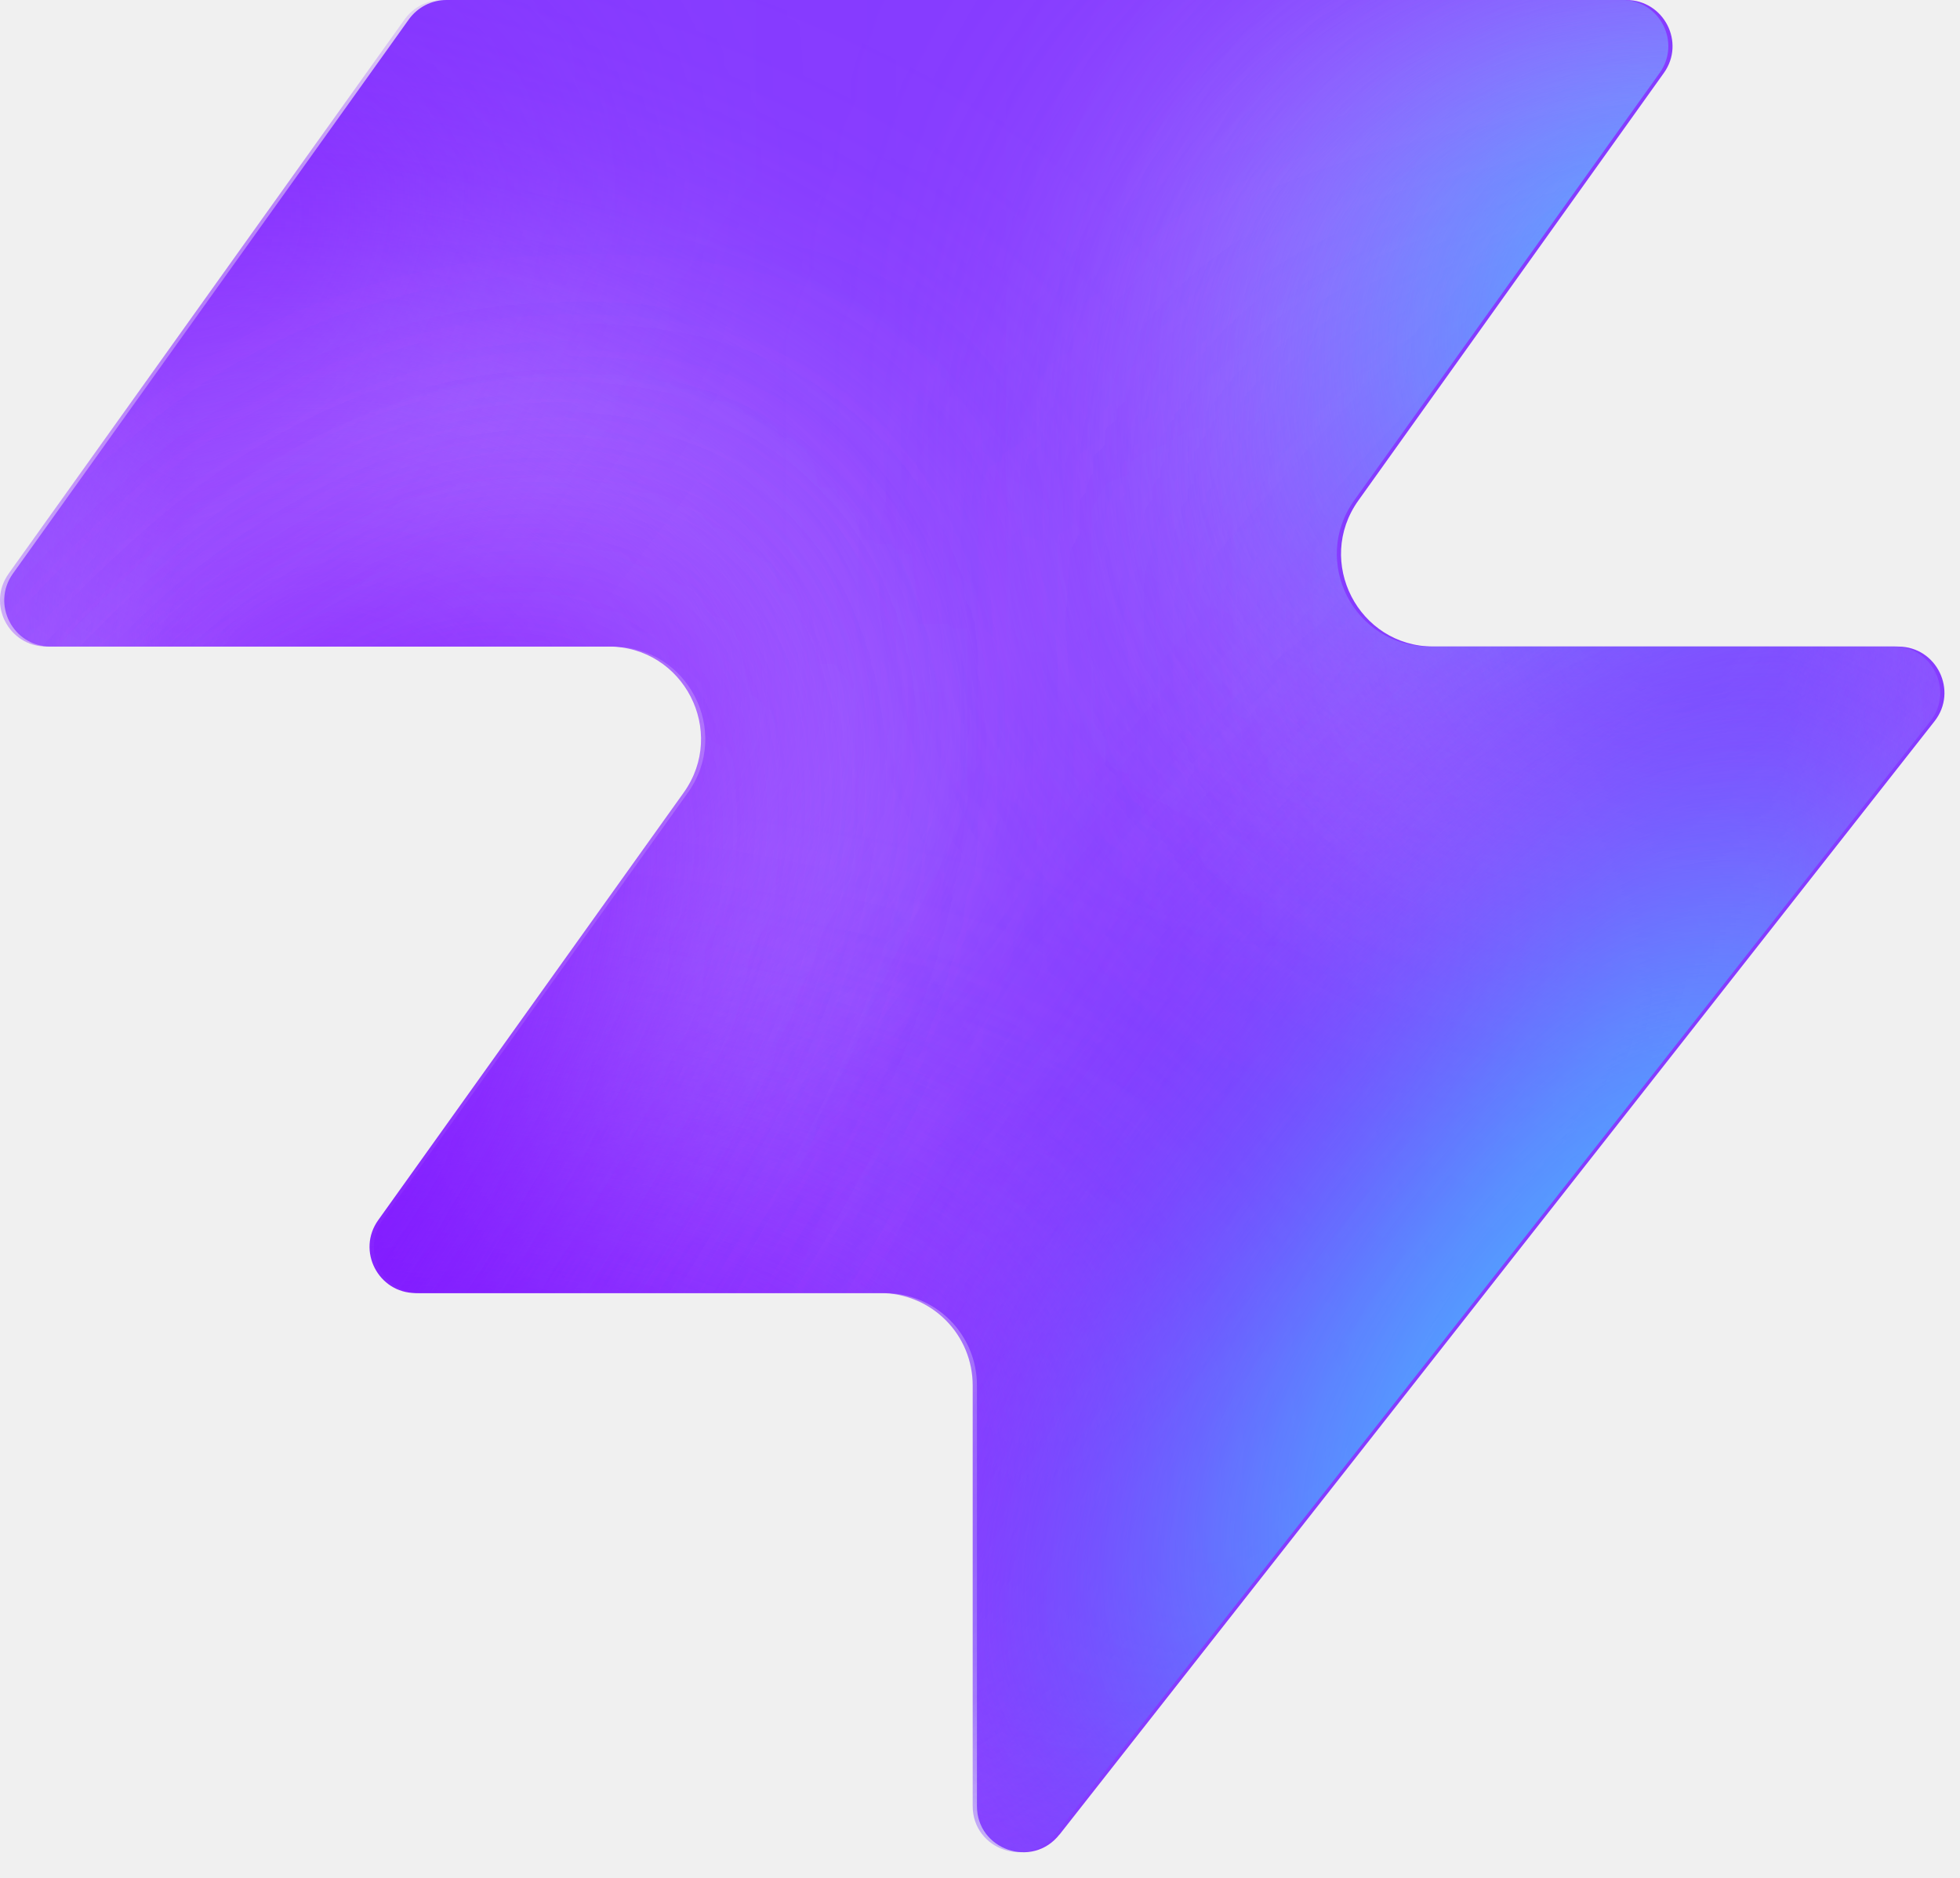
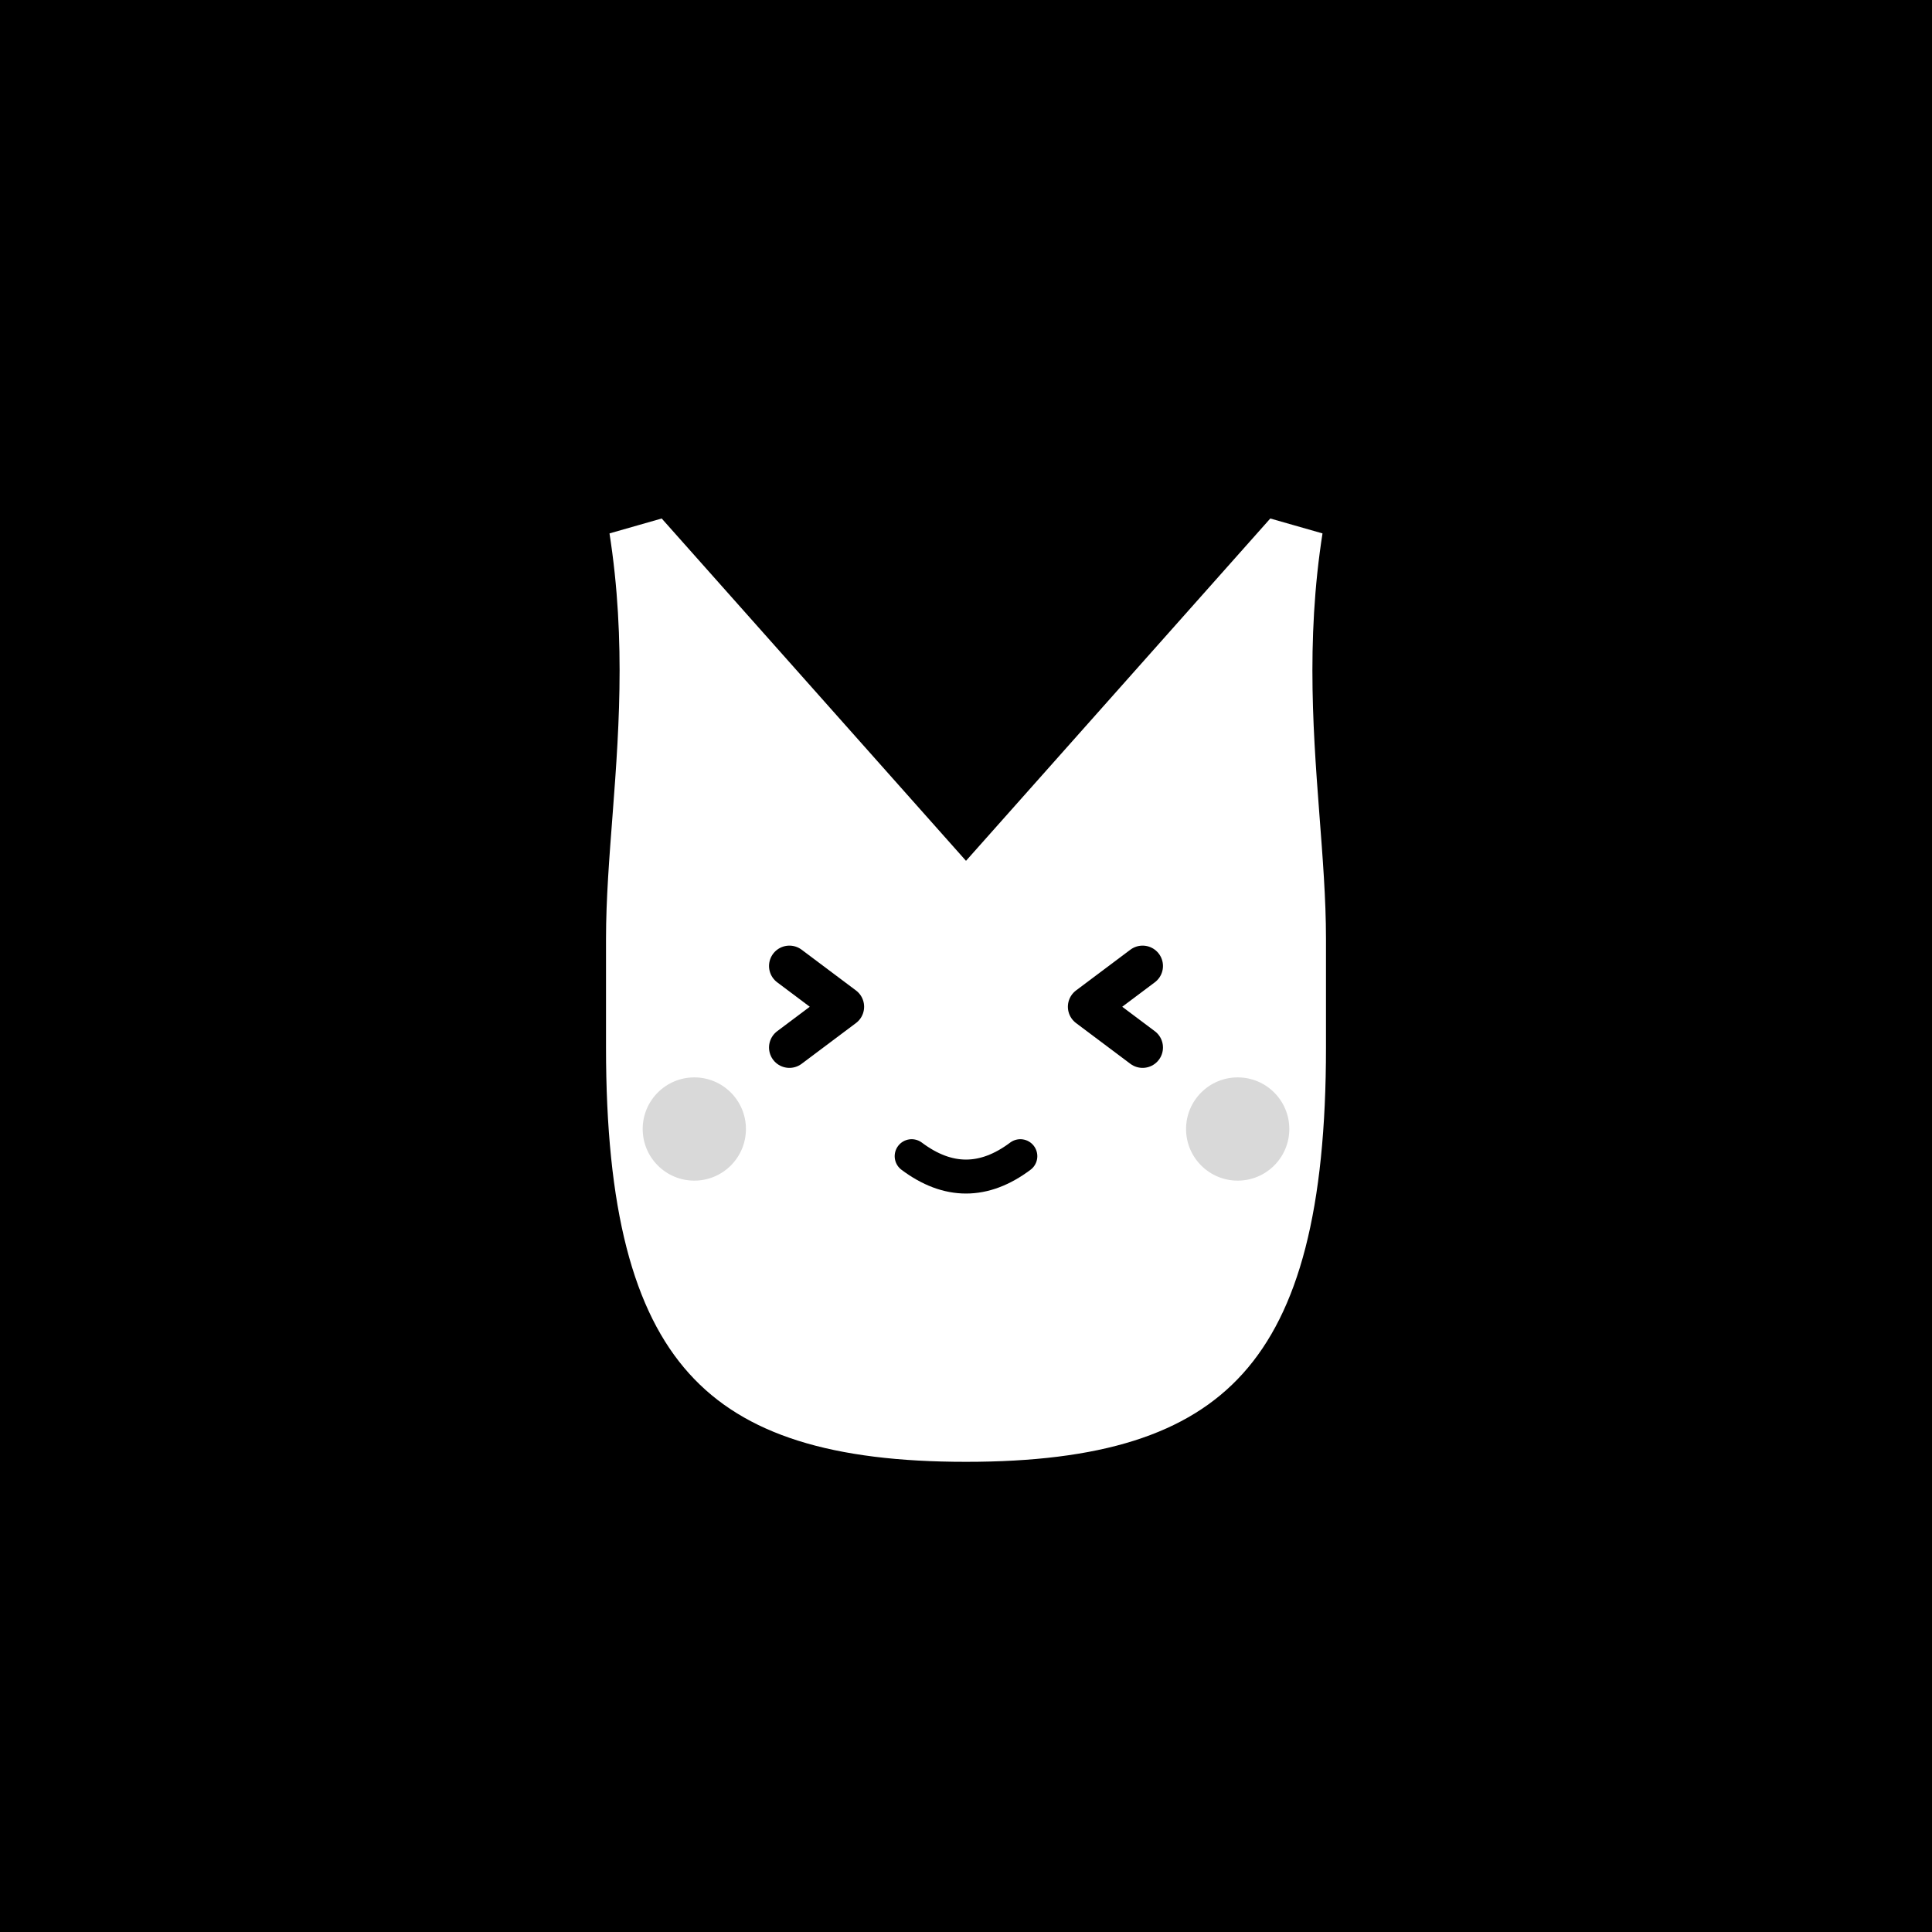
- <svg xmlns="http://www.w3.org/2000/svg" width="48" height="46" fill="none" viewBox="0 0 48 46">
-   <path fill="#863bff" d="M25.946 44.938c-.664.845-2.021.375-2.021-.698V33.937a2.26 2.26 0 0 0-2.262-2.262H10.287c-.92 0-1.456-1.04-.92-1.788l7.48-10.471c1.07-1.497 0-3.578-1.842-3.578H1.237c-.92 0-1.456-1.04-.92-1.788L10.013.474c.214-.297.556-.474.92-.474h28.894c.92 0 1.456 1.04.92 1.788l-7.48 10.471c-1.07 1.498 0 3.579 1.842 3.579h11.377c.943 0 1.473 1.088.89 1.83L25.947 44.94z" style="fill:#863bff;fill:color(display-p3 .525 .23 1);fill-opacity:1" />
-   <mask id="a" width="48" height="46" x="0" y="0" maskUnits="userSpaceOnUse" style="mask-type:alpha">
-     <path fill="#000" d="M25.842 44.938c-.664.844-2.021.375-2.021-.698V33.937a2.26 2.26 0 0 0-2.262-2.262H10.183c-.92 0-1.456-1.04-.92-1.788l7.48-10.471c1.07-1.498 0-3.579-1.842-3.579H1.133c-.92 0-1.456-1.04-.92-1.787L9.91.473c.214-.297.556-.474.92-.474h28.894c.92 0 1.456 1.04.92 1.788l-7.48 10.471c-1.07 1.498 0 3.578 1.842 3.578h11.377c.943 0 1.473 1.088.89 1.832L25.843 44.94z" style="fill:#000;fill-opacity:1" />
-   </mask>
-   <g mask="url(#a)">
-     <g filter="url(#b)">
-       <ellipse cx="5.508" cy="14.704" fill="#ede6ff" rx="5.508" ry="14.704" style="fill:#ede6ff;fill:color(display-p3 .927 .903 1);fill-opacity:1" transform="matrix(.00324 1 1 -.00324 -4.47 31.516)" />
+ <svg xmlns="http://www.w3.org/2000/svg" width="1024" height="1024" viewBox="0 0 1024 1024">
+   <rect width="1024" height="1024" fill="#000000" />
+   <g transform="translate(152, 152) scale(7.2)">
+     <defs>
+       <clipPath id="tama-body-clip">
+         <path d="M 22 56 L 22 48                  C 22 36, 26 22, 18 4                  L 50 40                  L 82 4                  C 74 22, 78 36, 78 48                  L 78 56                  C 78 80, 70 88, 50 88                  C 30 88, 22 80, 22 56 Z" />
+       </clipPath>
+     </defs>
+     <path d="M 22 56 L 22 48              C 22 36, 26 22, 18 4              L 50 40              L 82 4              C 74 22, 78 36, 78 48              L 78 56              C 78 80, 70 88, 50 88              C 30 88, 22 80, 22 56 Z" fill="#FFFFFF" stroke="#000000" stroke-width="3" />
+     <g clip-path="url(#tama-body-clip)">
+       <path d="M 18 4 L 29.2 16.6 L 19.4 19.4 Z" fill="#000000" />
+       <path d="M 82 4 L 70.8 16.6 L 80.6 19.4 Z" fill="#000000" />
    </g>
-     <g filter="url(#c)">
-       <ellipse cx="10.399" cy="29.851" fill="#ede6ff" rx="10.399" ry="29.851" style="fill:#ede6ff;fill:color(display-p3 .927 .903 1);fill-opacity:1" transform="matrix(.00324 1 1 -.00324 -39.328 7.883)" />
-     </g>
-     <g filter="url(#d)">
-       <ellipse cx="5.508" cy="30.487" fill="#7e14ff" rx="5.508" ry="30.487" style="fill:#7e14ff;fill:color(display-p3 .492 .077 1);fill-opacity:1" transform="rotate(89.814 -25.913 -14.639)scale(1 -1)" />
-     </g>
-     <g filter="url(#e)">
-       <ellipse cx="5.508" cy="30.599" fill="#7e14ff" rx="5.508" ry="30.599" style="fill:#7e14ff;fill:color(display-p3 .492 .077 1);fill-opacity:1" transform="rotate(89.814 -32.644 -3.334)scale(1 -1)" />
-     </g>
-     <g filter="url(#f)">
-       <ellipse cx="5.508" cy="30.599" fill="#7e14ff" rx="5.508" ry="30.599" style="fill:#7e14ff;fill:color(display-p3 .492 .077 1);fill-opacity:1" transform="matrix(.00324 1 1 -.00324 -34.34 30.47)" />
-     </g>
-     <g filter="url(#g)">
-       <ellipse cx="14.072" cy="22.078" fill="#ede6ff" rx="14.072" ry="22.078" style="fill:#ede6ff;fill:color(display-p3 .927 .903 1);fill-opacity:1" transform="rotate(93.35 24.506 48.493)scale(-1 1)" />
-     </g>
-     <g filter="url(#h)">
-       <ellipse cx="3.47" cy="21.501" fill="#7e14ff" rx="3.47" ry="21.501" style="fill:#7e14ff;fill:color(display-p3 .492 .077 1);fill-opacity:1" transform="rotate(89.009 28.708 47.59)scale(-1 1)" />
-     </g>
-     <g filter="url(#i)">
-       <ellipse cx="3.47" cy="21.501" fill="#7e14ff" rx="3.47" ry="21.501" style="fill:#7e14ff;fill:color(display-p3 .492 .077 1);fill-opacity:1" transform="rotate(89.009 28.708 47.59)scale(-1 1)" />
-     </g>
-     <g filter="url(#j)">
-       <ellipse cx=".387" cy="8.972" fill="#7e14ff" rx="4.407" ry="29.108" style="fill:#7e14ff;fill:color(display-p3 .492 .077 1);fill-opacity:1" transform="rotate(39.51 .387 8.972)" />
-     </g>
-     <g filter="url(#k)">
-       <ellipse cx="47.523" cy="-6.092" fill="#7e14ff" rx="4.407" ry="29.108" style="fill:#7e14ff;fill:color(display-p3 .492 .077 1);fill-opacity:1" transform="rotate(37.892 47.523 -6.092)" />
-     </g>
-     <g filter="url(#l)">
-       <ellipse cx="41.412" cy="6.333" fill="#47bfff" rx="5.971" ry="9.665" style="fill:#47bfff;fill:color(display-p3 .28 .748 1);fill-opacity:1" transform="rotate(37.892 41.412 6.333)" />
-     </g>
-     <g filter="url(#m)">
-       <ellipse cx="-1.879" cy="38.332" fill="#7e14ff" rx="4.407" ry="29.108" style="fill:#7e14ff;fill:color(display-p3 .492 .077 1);fill-opacity:1" transform="rotate(37.892 -1.88 38.332)" />
-     </g>
-     <g filter="url(#n)">
-       <ellipse cx="-1.879" cy="38.332" fill="#7e14ff" rx="4.407" ry="29.108" style="fill:#7e14ff;fill:color(display-p3 .492 .077 1);fill-opacity:1" transform="rotate(37.892 -1.88 38.332)" />
-     </g>
-     <g filter="url(#o)">
-       <ellipse cx="35.651" cy="29.907" fill="#7e14ff" rx="4.407" ry="29.108" style="fill:#7e14ff;fill:color(display-p3 .492 .077 1);fill-opacity:1" transform="rotate(37.892 35.651 29.907)" />
-     </g>
-     <g filter="url(#p)">
-       <ellipse cx="38.418" cy="32.4" fill="#47bfff" rx="5.971" ry="15.297" style="fill:#47bfff;fill:color(display-p3 .28 .748 1);fill-opacity:1" transform="rotate(37.892 38.418 32.4)" />
-     </g>
+     <circle cx="30" cy="62" r="3.8" fill="#000000" opacity="0.15" />
+     <circle cx="70" cy="62" r="3.8" fill="#000000" opacity="0.15" />
+     <path d="M 37 50 L 41 53 L 37 56" stroke="#000000" stroke-width="3" fill="none" stroke-linecap="round" stroke-linejoin="round" />
+     <path d="M 63 50 L 59 53 L 63 56" stroke="#000000" stroke-width="3" fill="none" stroke-linecap="round" stroke-linejoin="round" />
+     <path d="M 46 64 Q 50 67 54 64" stroke="#000000" stroke-width="2.5" fill="none" stroke-linecap="round" />
  </g>
-   <defs>
-     <filter id="b" width="60.045" height="41.654" x="-19.77" y="16.149" color-interpolation-filters="sRGB" filterUnits="userSpaceOnUse">
-       <feFlood flood-opacity="0" result="BackgroundImageFix" />
-       <feBlend in="SourceGraphic" in2="BackgroundImageFix" result="shape" />
-       <feGaussianBlur result="effect1_foregroundBlur_2002_17158" stdDeviation="7.659" />
-     </filter>
-     <filter id="c" width="90.34" height="51.437" x="-54.613" y="-7.533" color-interpolation-filters="sRGB" filterUnits="userSpaceOnUse">
-       <feFlood flood-opacity="0" result="BackgroundImageFix" />
-       <feBlend in="SourceGraphic" in2="BackgroundImageFix" result="shape" />
-       <feGaussianBlur result="effect1_foregroundBlur_2002_17158" stdDeviation="7.659" />
-     </filter>
-     <filter id="d" width="79.355" height="29.4" x="-49.64" y="2.03" color-interpolation-filters="sRGB" filterUnits="userSpaceOnUse">
-       <feFlood flood-opacity="0" result="BackgroundImageFix" />
-       <feBlend in="SourceGraphic" in2="BackgroundImageFix" result="shape" />
-       <feGaussianBlur result="effect1_foregroundBlur_2002_17158" stdDeviation="4.596" />
-     </filter>
-     <filter id="e" width="79.579" height="29.4" x="-45.045" y="20.029" color-interpolation-filters="sRGB" filterUnits="userSpaceOnUse">
-       <feFlood flood-opacity="0" result="BackgroundImageFix" />
-       <feBlend in="SourceGraphic" in2="BackgroundImageFix" result="shape" />
-       <feGaussianBlur result="effect1_foregroundBlur_2002_17158" stdDeviation="4.596" />
-     </filter>
-     <filter id="f" width="79.579" height="29.4" x="-43.513" y="21.178" color-interpolation-filters="sRGB" filterUnits="userSpaceOnUse">
-       <feFlood flood-opacity="0" result="BackgroundImageFix" />
-       <feBlend in="SourceGraphic" in2="BackgroundImageFix" result="shape" />
-       <feGaussianBlur result="effect1_foregroundBlur_2002_17158" stdDeviation="4.596" />
-     </filter>
-     <filter id="g" width="74.749" height="58.852" x="15.756" y="-17.901" color-interpolation-filters="sRGB" filterUnits="userSpaceOnUse">
-       <feFlood flood-opacity="0" result="BackgroundImageFix" />
-       <feBlend in="SourceGraphic" in2="BackgroundImageFix" result="shape" />
-       <feGaussianBlur result="effect1_foregroundBlur_2002_17158" stdDeviation="7.659" />
-     </filter>
-     <filter id="h" width="61.377" height="25.362" x="23.548" y="2.284" color-interpolation-filters="sRGB" filterUnits="userSpaceOnUse">
-       <feFlood flood-opacity="0" result="BackgroundImageFix" />
-       <feBlend in="SourceGraphic" in2="BackgroundImageFix" result="shape" />
-       <feGaussianBlur result="effect1_foregroundBlur_2002_17158" stdDeviation="4.596" />
-     </filter>
-     <filter id="i" width="61.377" height="25.362" x="23.548" y="2.284" color-interpolation-filters="sRGB" filterUnits="userSpaceOnUse">
-       <feFlood flood-opacity="0" result="BackgroundImageFix" />
-       <feBlend in="SourceGraphic" in2="BackgroundImageFix" result="shape" />
-       <feGaussianBlur result="effect1_foregroundBlur_2002_17158" stdDeviation="4.596" />
-     </filter>
-     <filter id="j" width="56.045" height="63.649" x="-27.636" y="-22.853" color-interpolation-filters="sRGB" filterUnits="userSpaceOnUse">
-       <feFlood flood-opacity="0" result="BackgroundImageFix" />
-       <feBlend in="SourceGraphic" in2="BackgroundImageFix" result="shape" />
-       <feGaussianBlur result="effect1_foregroundBlur_2002_17158" stdDeviation="4.596" />
-     </filter>
-     <filter id="k" width="54.814" height="64.646" x="20.116" y="-38.415" color-interpolation-filters="sRGB" filterUnits="userSpaceOnUse">
-       <feFlood flood-opacity="0" result="BackgroundImageFix" />
-       <feBlend in="SourceGraphic" in2="BackgroundImageFix" result="shape" />
-       <feGaussianBlur result="effect1_foregroundBlur_2002_17158" stdDeviation="4.596" />
-     </filter>
-     <filter id="l" width="33.541" height="35.313" x="24.641" y="-11.323" color-interpolation-filters="sRGB" filterUnits="userSpaceOnUse">
-       <feFlood flood-opacity="0" result="BackgroundImageFix" />
-       <feBlend in="SourceGraphic" in2="BackgroundImageFix" result="shape" />
-       <feGaussianBlur result="effect1_foregroundBlur_2002_17158" stdDeviation="4.596" />
-     </filter>
-     <filter id="m" width="54.814" height="64.646" x="-29.286" y="6.009" color-interpolation-filters="sRGB" filterUnits="userSpaceOnUse">
-       <feFlood flood-opacity="0" result="BackgroundImageFix" />
-       <feBlend in="SourceGraphic" in2="BackgroundImageFix" result="shape" />
-       <feGaussianBlur result="effect1_foregroundBlur_2002_17158" stdDeviation="4.596" />
-     </filter>
-     <filter id="n" width="54.814" height="64.646" x="-29.286" y="6.009" color-interpolation-filters="sRGB" filterUnits="userSpaceOnUse">
-       <feFlood flood-opacity="0" result="BackgroundImageFix" />
-       <feBlend in="SourceGraphic" in2="BackgroundImageFix" result="shape" />
-       <feGaussianBlur result="effect1_foregroundBlur_2002_17158" stdDeviation="4.596" />
-     </filter>
-     <filter id="o" width="54.814" height="64.646" x="8.244" y="-2.416" color-interpolation-filters="sRGB" filterUnits="userSpaceOnUse">
-       <feFlood flood-opacity="0" result="BackgroundImageFix" />
-       <feBlend in="SourceGraphic" in2="BackgroundImageFix" result="shape" />
-       <feGaussianBlur result="effect1_foregroundBlur_2002_17158" stdDeviation="4.596" />
-     </filter>
-     <filter id="p" width="39.409" height="43.623" x="18.713" y="10.588" color-interpolation-filters="sRGB" filterUnits="userSpaceOnUse">
-       <feFlood flood-opacity="0" result="BackgroundImageFix" />
-       <feBlend in="SourceGraphic" in2="BackgroundImageFix" result="shape" />
-       <feGaussianBlur result="effect1_foregroundBlur_2002_17158" stdDeviation="4.596" />
-     </filter>
-   </defs>
</svg>
